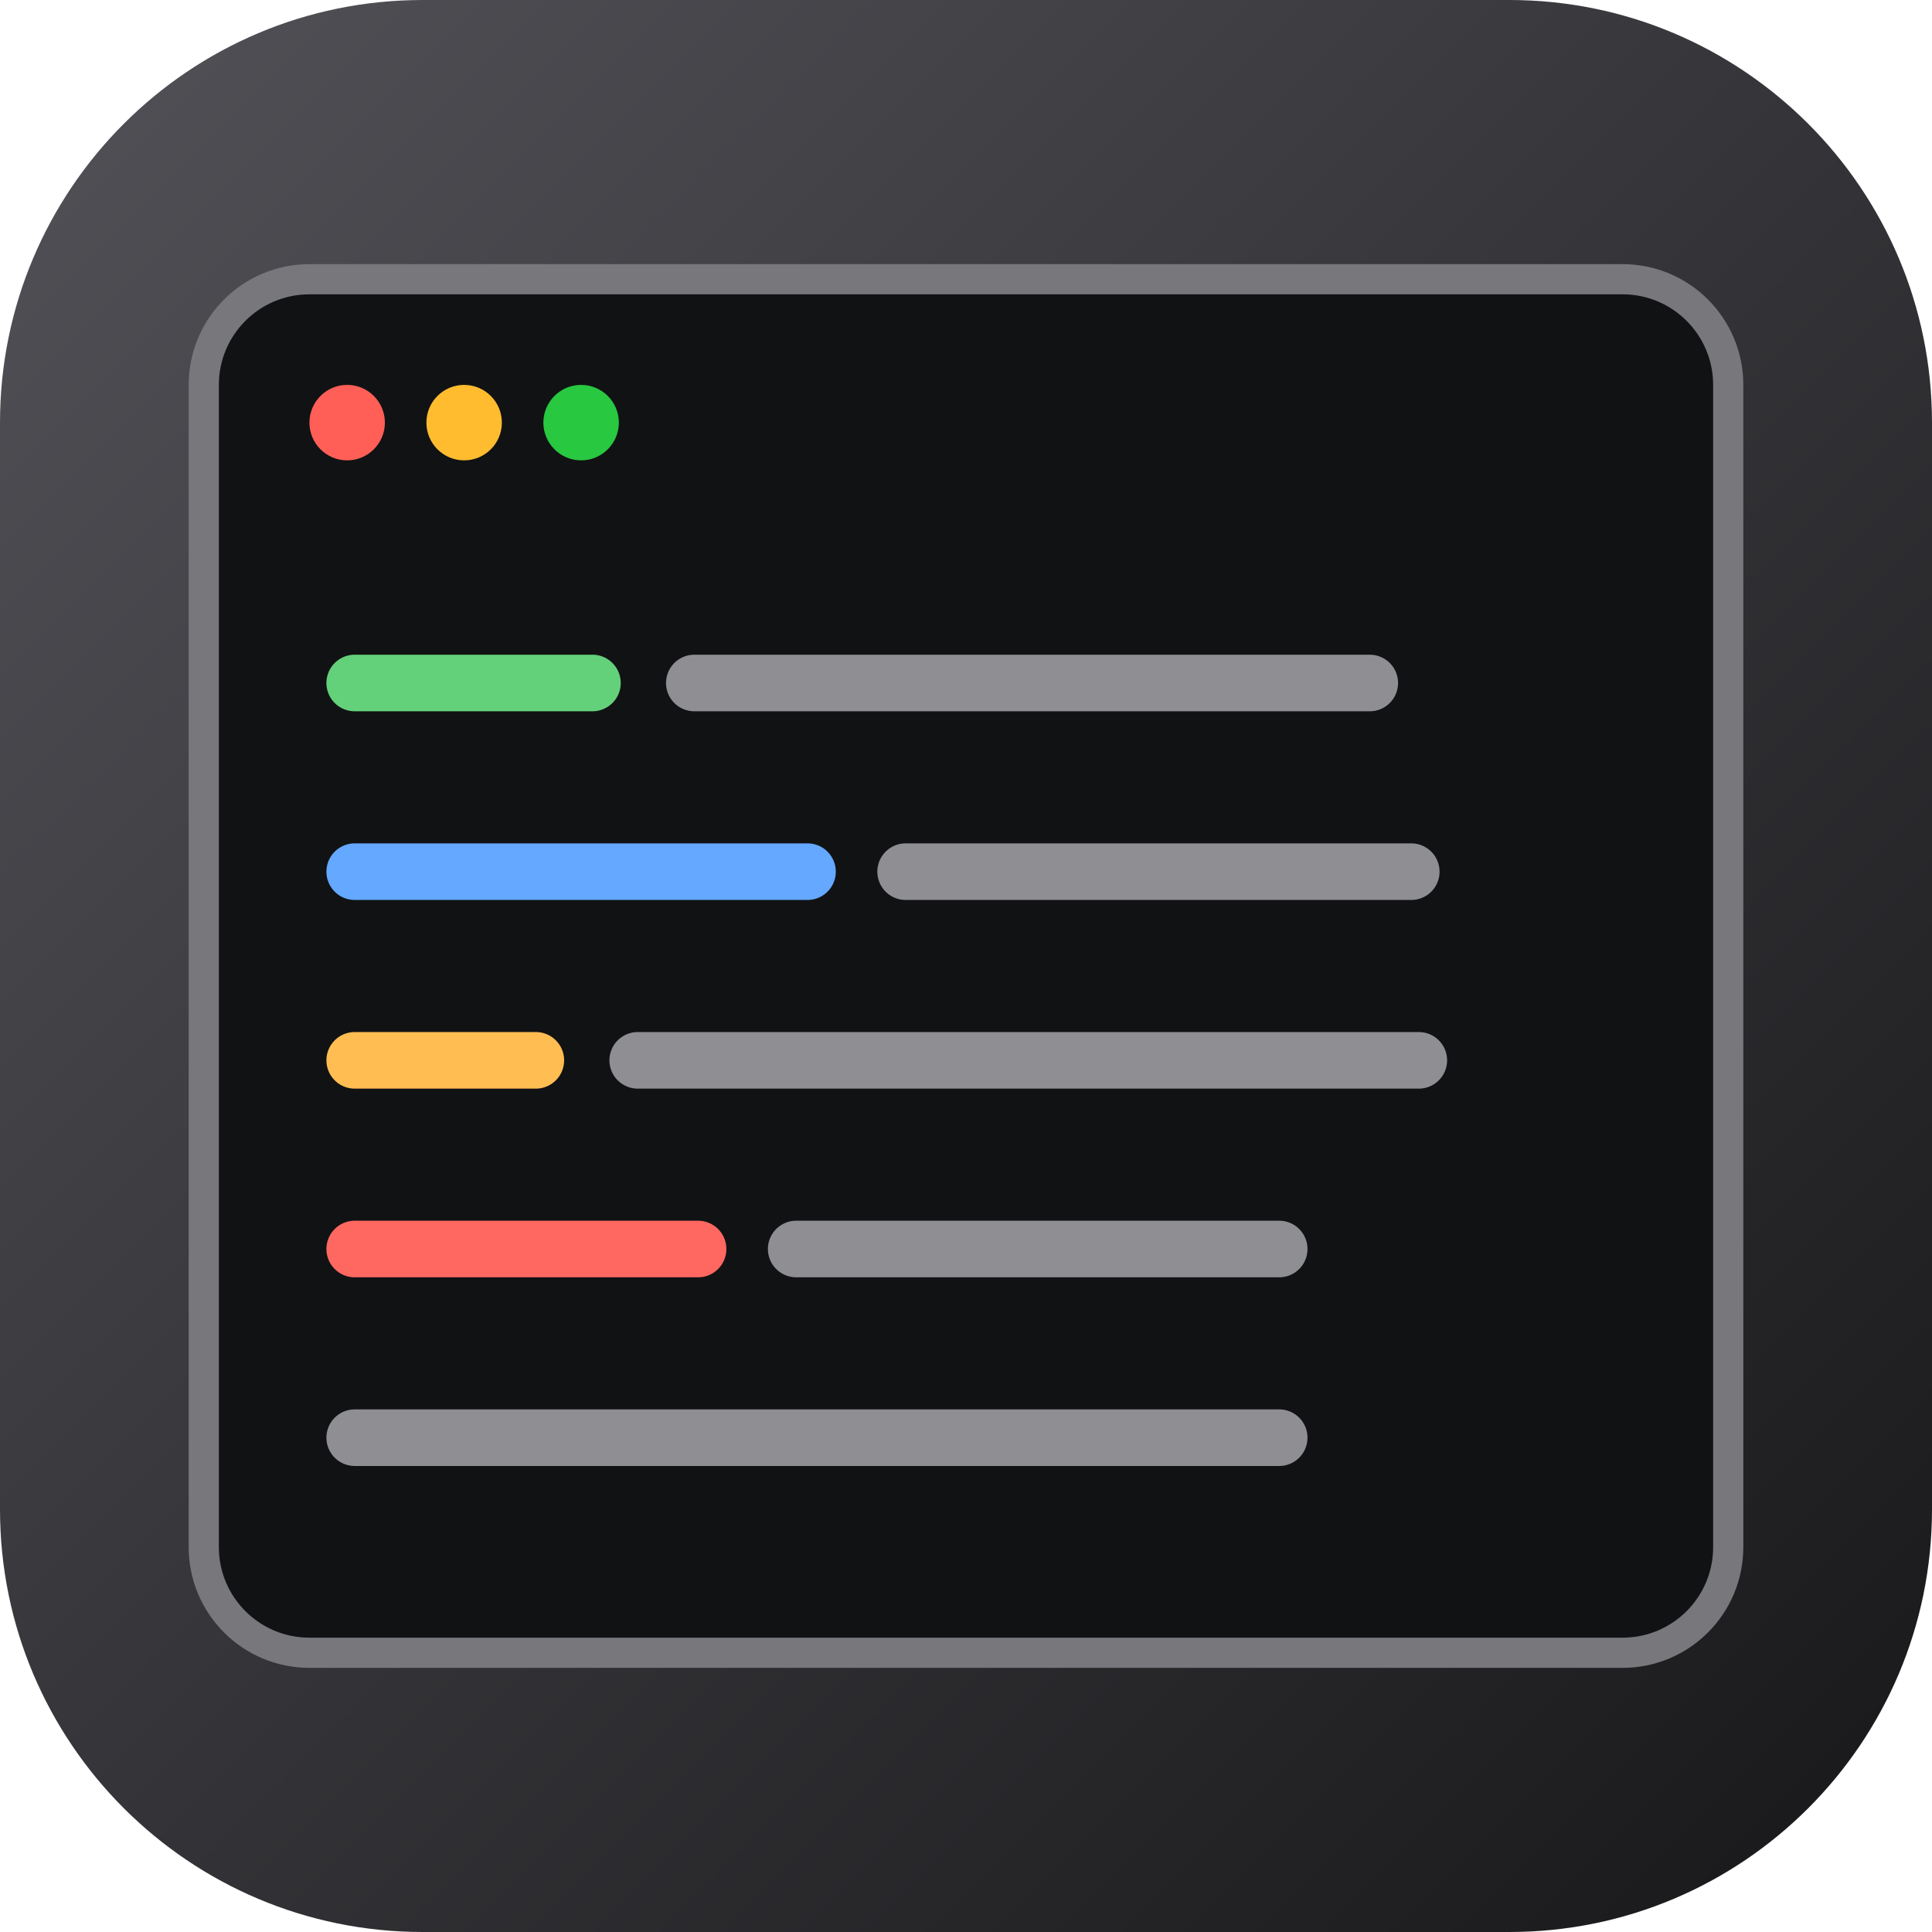
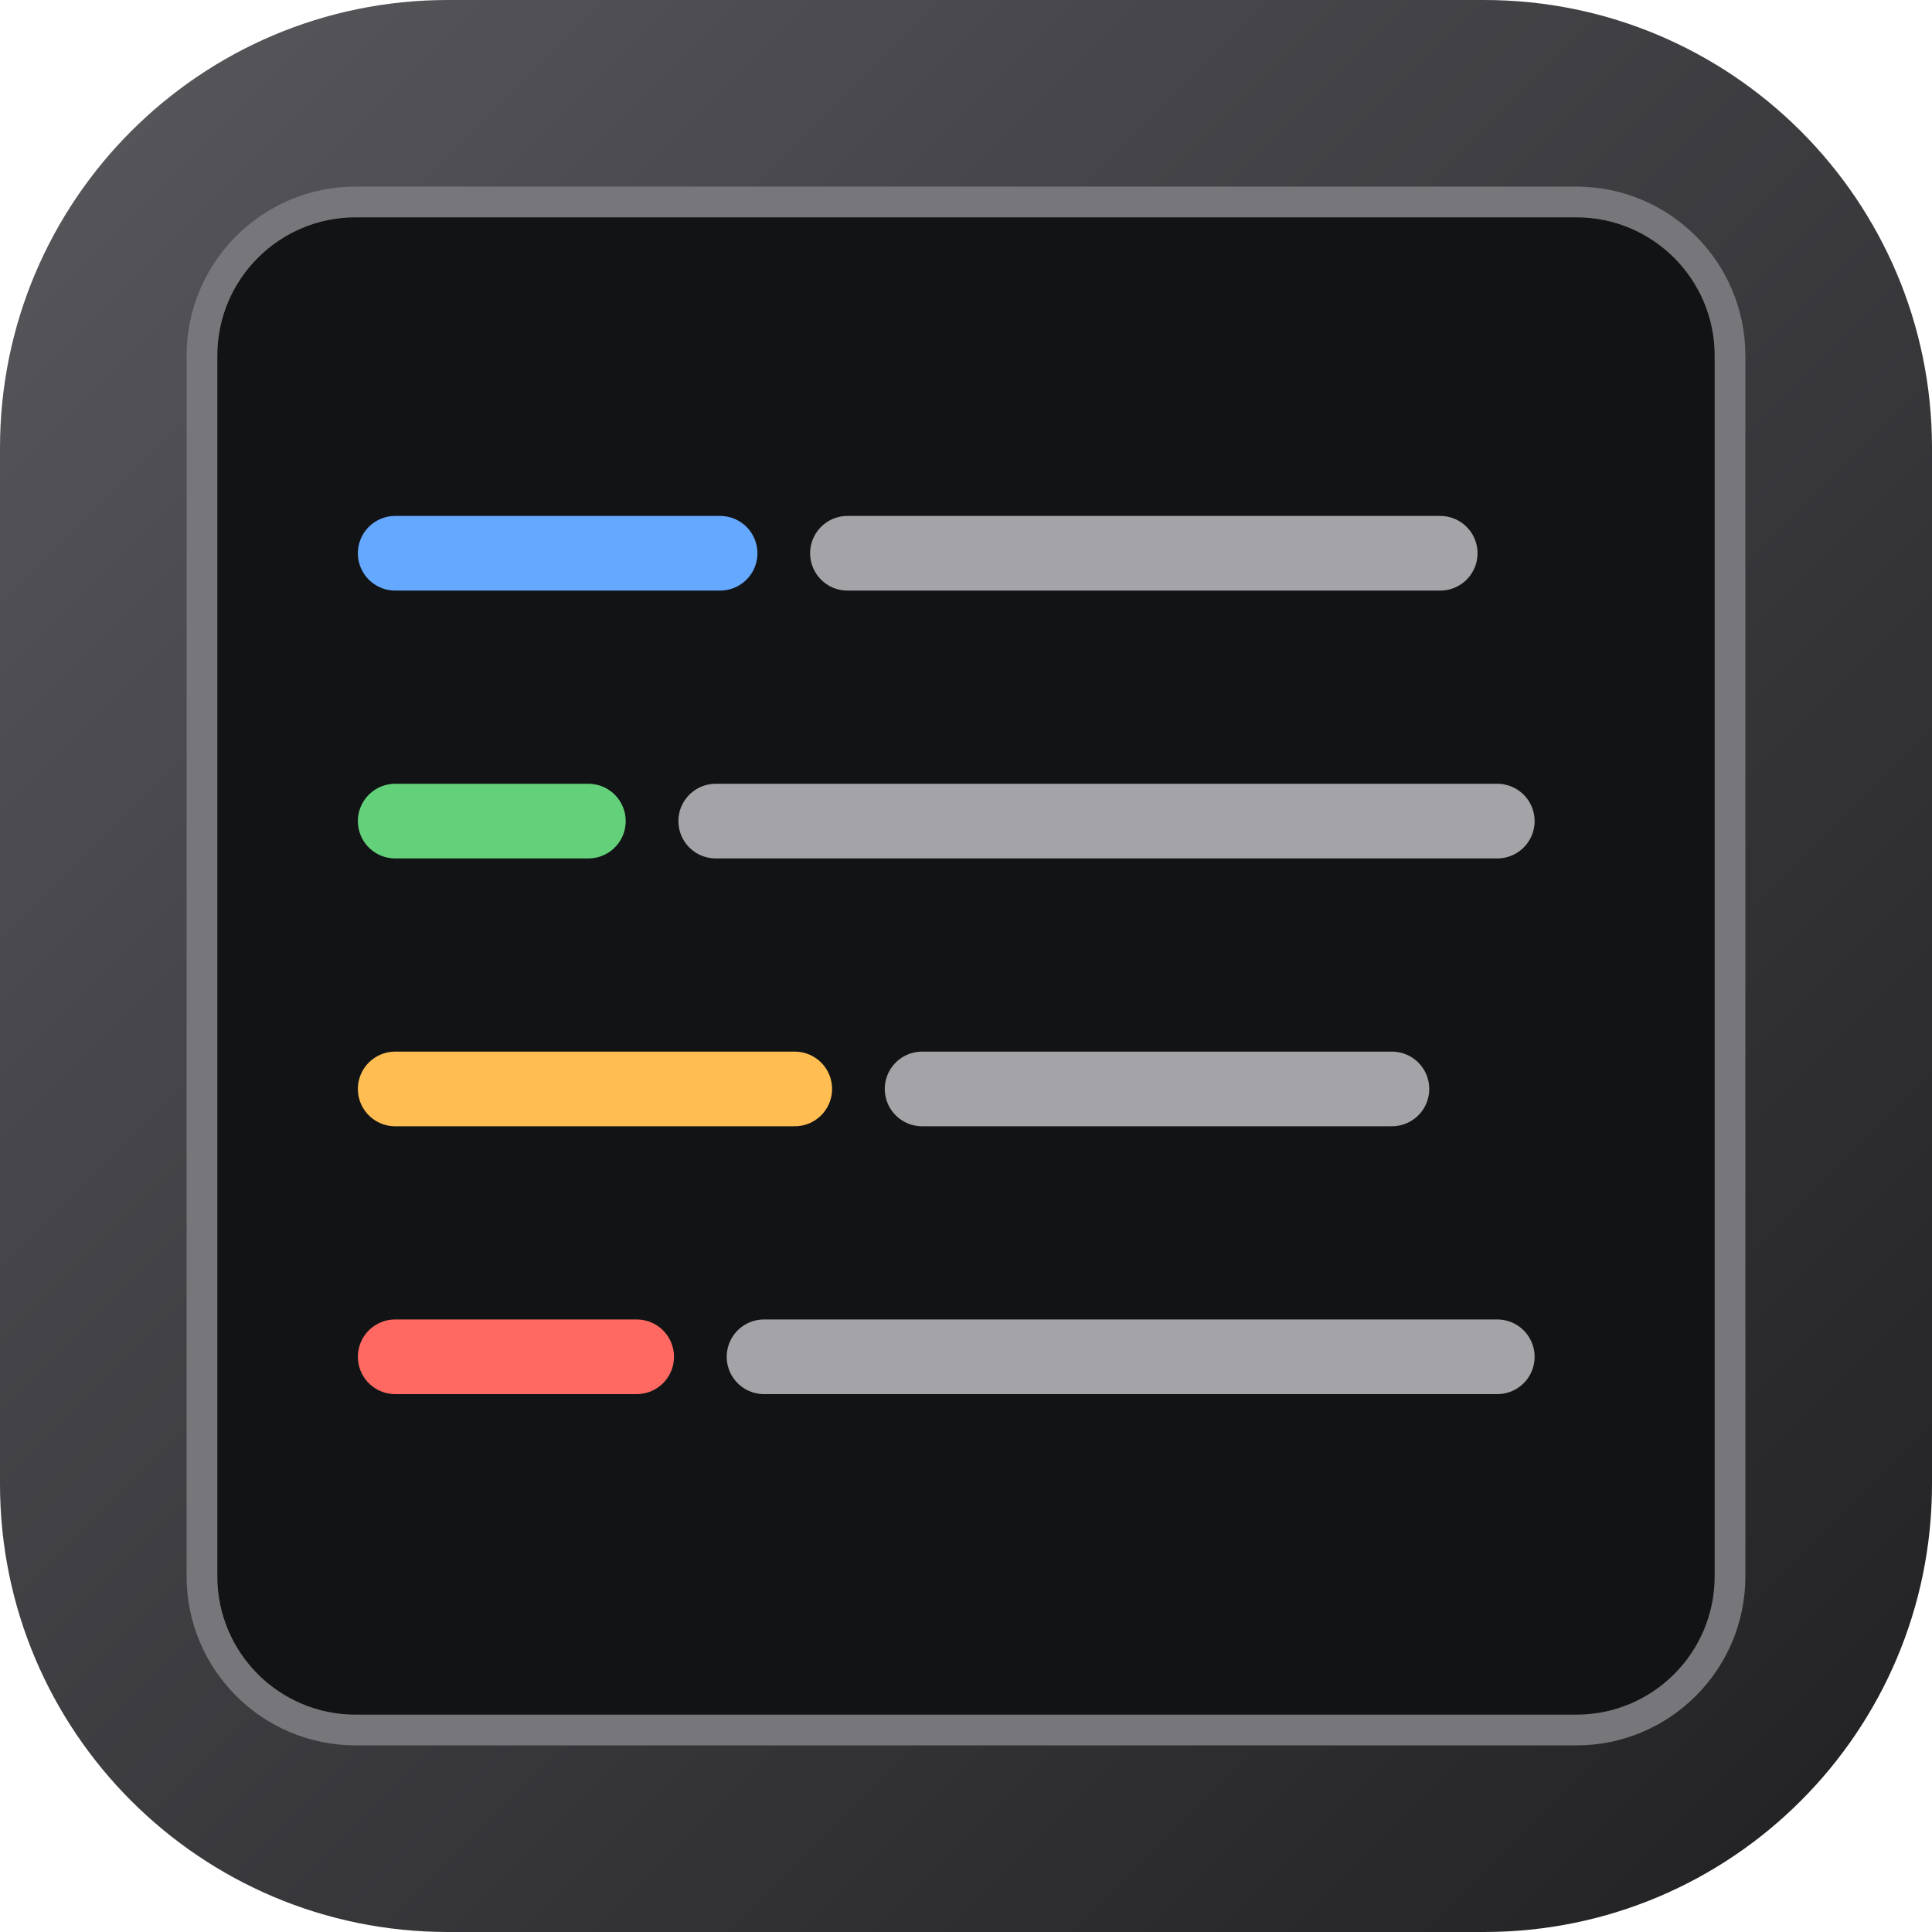
- <svg xmlns="http://www.w3.org/2000/svg" viewBox="0 0 512 512">
+ <svg xmlns="http://www.w3.org/2000/svg" viewBox="36 36 440 440">
  <defs>
-     <linearGradient id="c" x1="0" y1="0" x2="1" y2="1">
-       <stop stop-color="#525258" />
-       <stop offset="1" stop-color="#171719" />
+     <linearGradient id="b" x1="0" y1="0" x2="1" y2="1">
+       <stop stop-color="#58585d" />
+       <stop offset="1" stop-color="#202022" />
    </linearGradient>
  </defs>
-   <rect width="512" height="512" rx="112" fill="url(#c)" />
-   <rect x="54" y="74" width="404" height="364" rx="28" fill="#111214" stroke="#77777c" stroke-width="8" />
-   <circle cx="92" cy="112" r="10" fill="#ff5f57" />
-   <circle cx="123" cy="112" r="10" fill="#febc2e" />
-   <circle cx="154" cy="112" r="10" fill="#28c840" />
-   <g fill="none" stroke-linecap="round" stroke-width="15">
-     <path d="M94 181h63" stroke="#63d17a" />
-     <path d="M184 181h179" stroke="#8e8e93" />
-     <path d="M94 231h120" stroke="#64a8ff" />
-     <path d="M240 231h134" stroke="#8e8e93" />
-     <path d="M94 281h48" stroke="#ffbd52" />
-     <path d="M169 281h207" stroke="#8e8e93" />
-     <path d="M94 331h91" stroke="#ff6861" />
-     <path d="M211 331h128" stroke="#8e8e93" />
-     <path d="M94 381h245" stroke="#8e8e93" />
+   <rect x="36" y="36" width="440" height="440" rx="102" fill="url(#b)" />
+   <rect x="82" y="82" width="348" height="348" rx="35" fill="#121315" stroke="#77777b" stroke-width="7" />
+   <g stroke-linecap="round" stroke-width="17">
+     <path d="M126 162h74" stroke="#64a8ff" />
+     <path d="M229 162h135" stroke="#a4a4a8" />
+     <path d="M126 223h44" stroke="#63d17a" />
+     <path d="M199 223h178" stroke="#a4a4a8" />
+     <path d="M126 284h91" stroke="#ffbd52" />
+     <path d="M246 284h107" stroke="#a4a4a8" />
+     <path d="M126 345h55" stroke="#ff6961" />
+     <path d="M210 345h167" stroke="#a4a4a8" />
  </g>
</svg>
